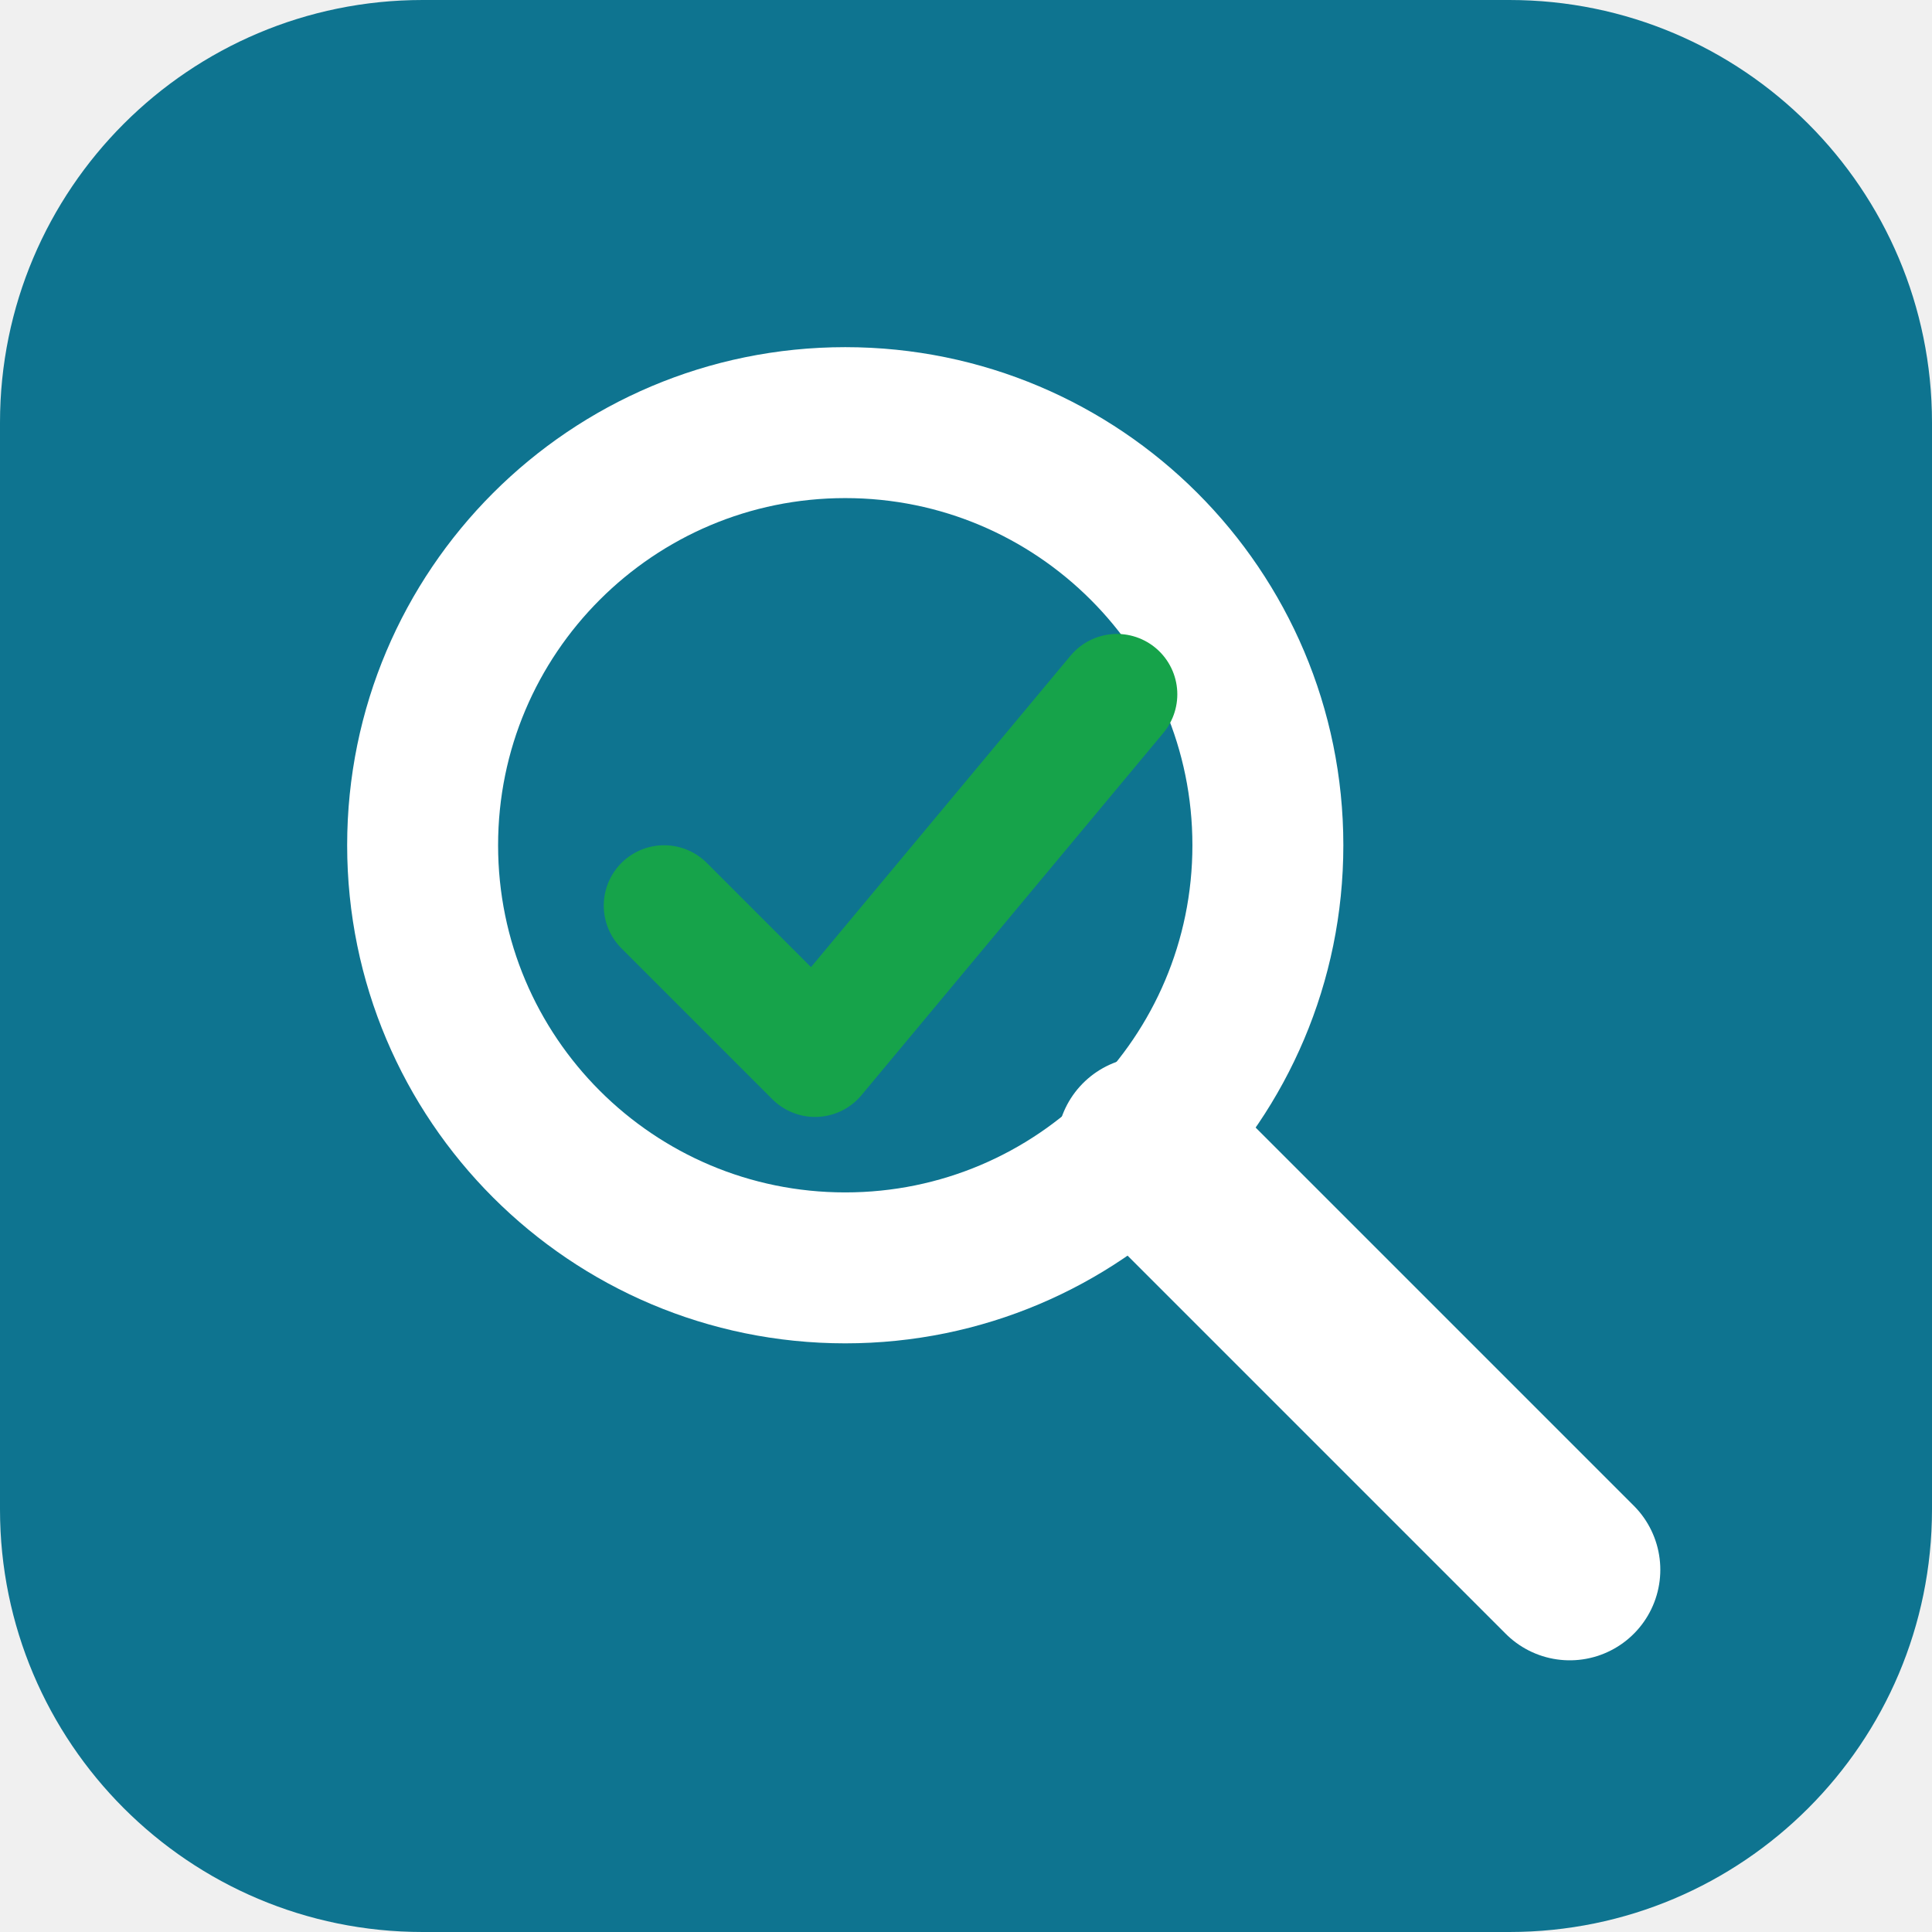
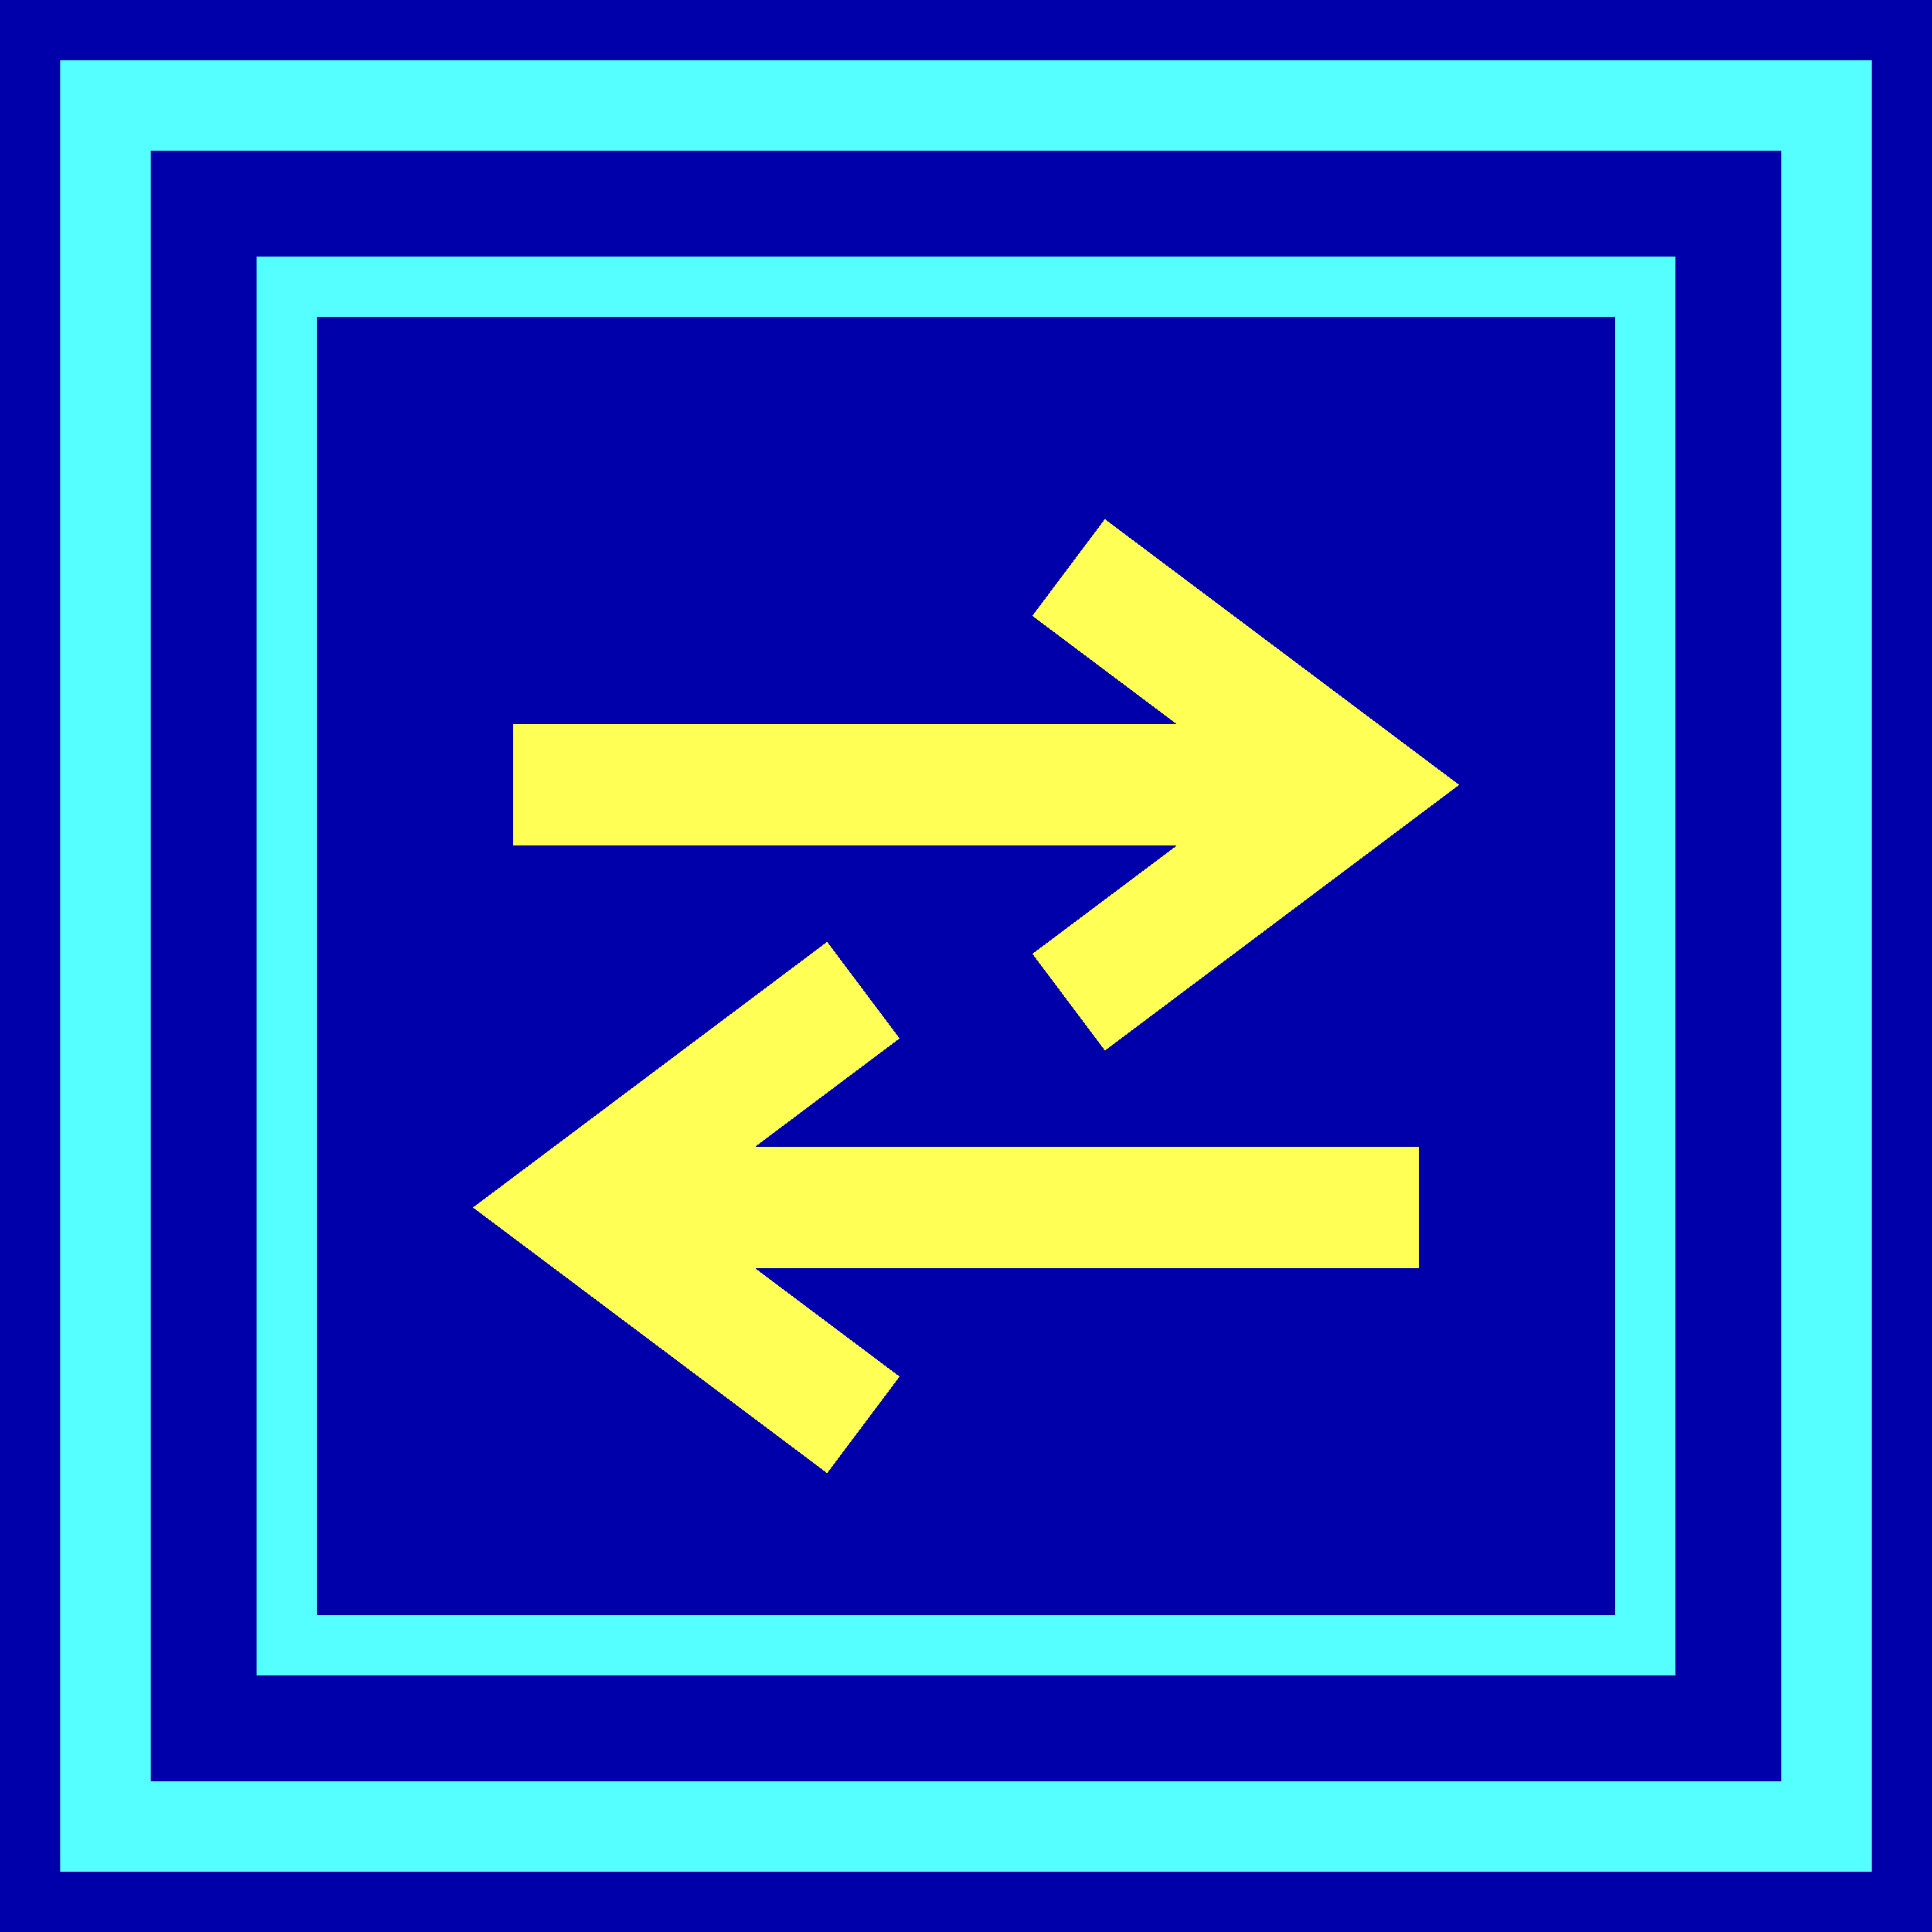
- <svg xmlns="http://www.w3.org/2000/svg" viewBox="0 0 64 64">
-   <rect width="64" height="64" rx="14" fill="#0e7490" />
-   <circle cx="28" cy="28" r="14" fill="none" stroke="#fff" stroke-width="5" />
-   <line x1="38" y1="38" x2="52" y2="52" stroke="#fff" stroke-width="6" stroke-linecap="round" />
-   <path d="M22 30 l5 5 l10 -12" fill="none" stroke="#16a34a" stroke-width="4" stroke-linecap="round" stroke-linejoin="round" />
+ <svg xmlns="http://www.w3.org/2000/svg" viewBox="0 0 64 64" shape-rendering="crispEdges">
+   <rect x="0" y="0" width="64" height="64" fill="#0000aa" />
+   <rect x="3.5" y="3.5" width="57" height="57" fill="none" stroke="#55ffff" stroke-width="3" />
+   <rect x="9.5" y="9.5" width="45" height="45" fill="none" stroke="#55ffff" stroke-width="2" />
+   <g stroke="#ffff55" stroke-width="4" fill="none" stroke-linecap="square" stroke-linejoin="miter">
+     <line x1="19" y1="26" x2="43" y2="26" />
+     <polyline points="37,20 45,26 37,32" />
+     <line x1="45" y1="40" x2="21" y2="40" />
+     <polyline points="27,34 19,40 27,46" />
+   </g>
</svg>
